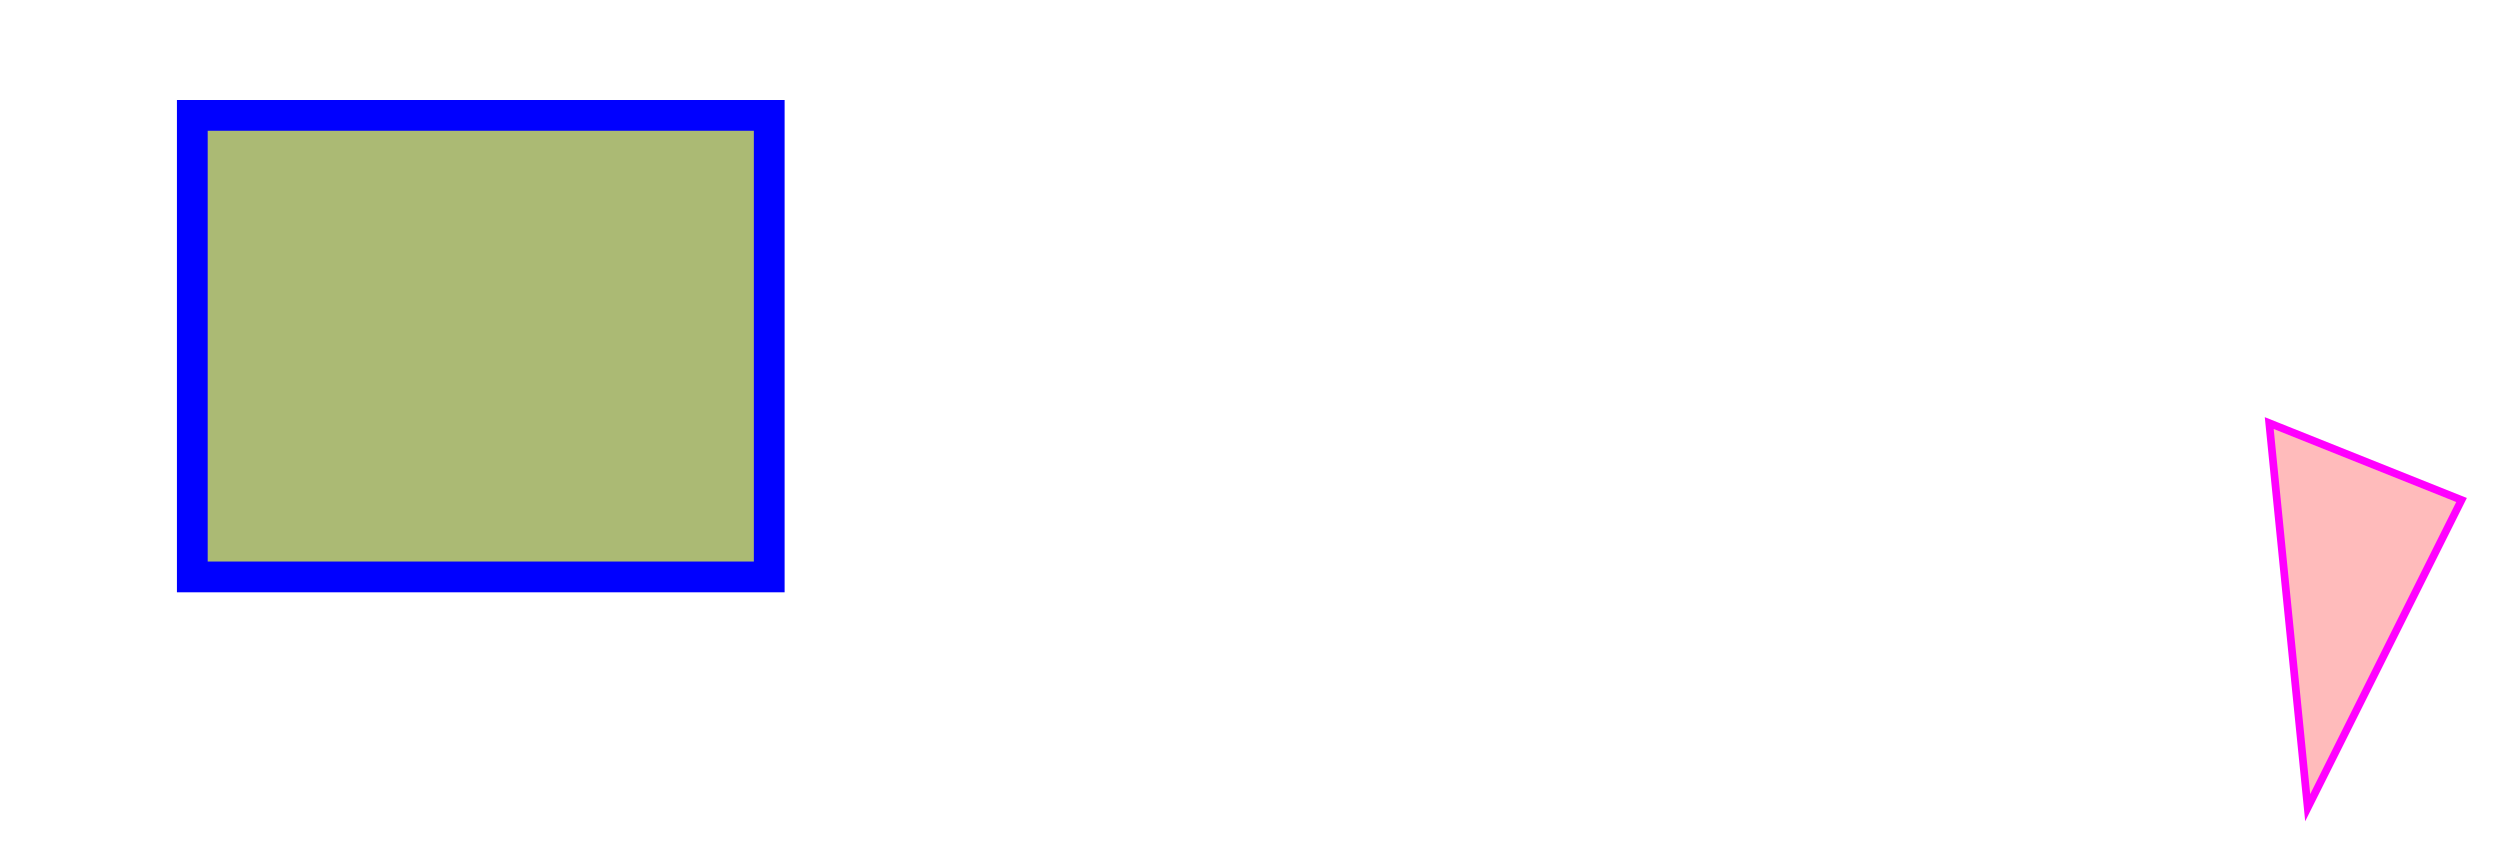
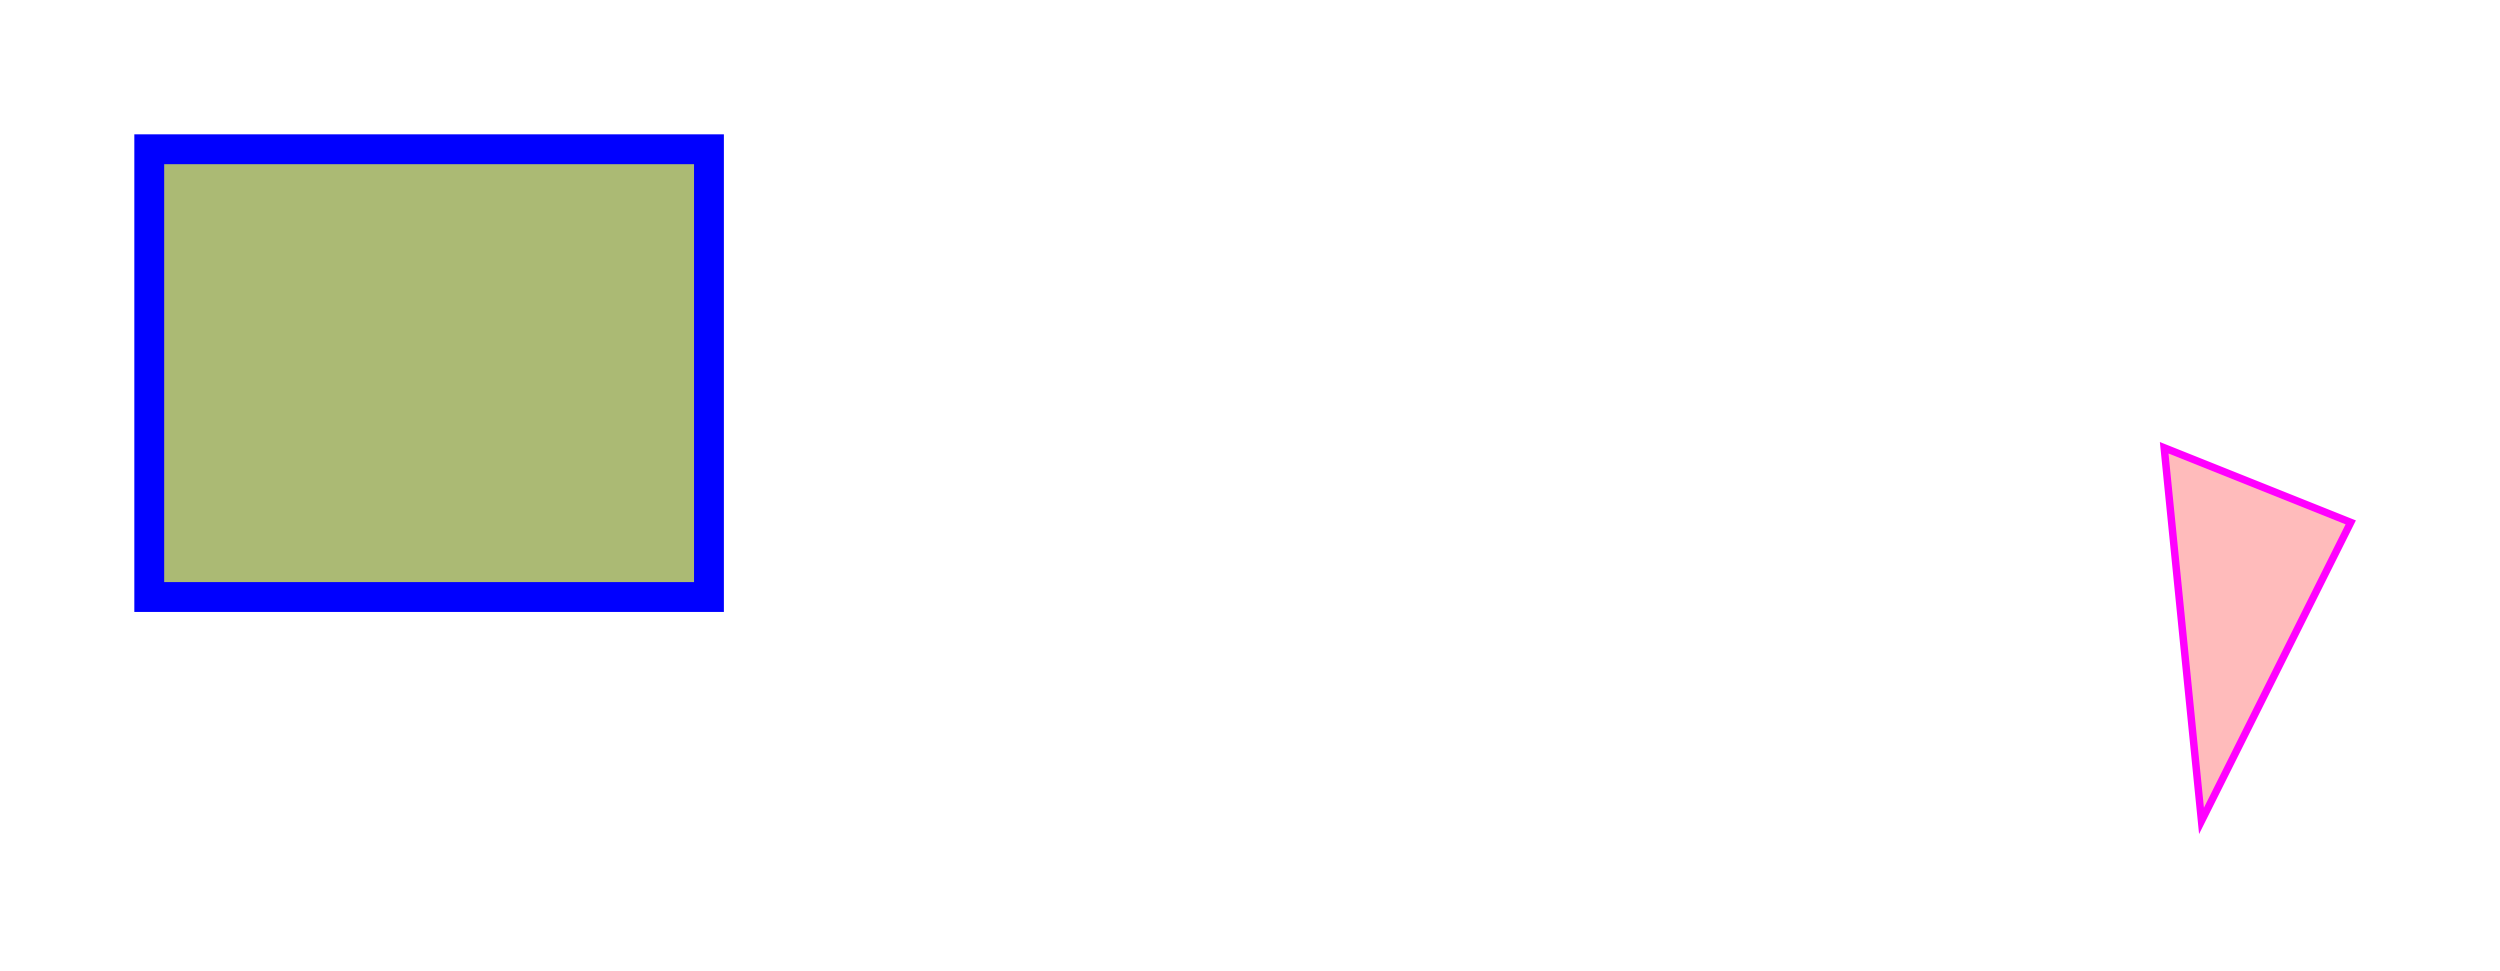
- <svg xmlns="http://www.w3.org/2000/svg" version="1.1" width="325" height="110" viewBox="-5 -5 325 110" style="background: #cdf">
+ <svg xmlns="http://www.w3.org/2000/svg" version="1.1" width="335" height="130" viewBox="0 -10 335 130" style="background: #cdf">
  <style>
    line { stroke-width: 2pt }
    rect { fill: #abba74; stroke-width: 3pt }
    .size { row: 10pt; column: 5pt; r0-1,6-7: 20pt; r1-3,4-6: 80pt }
    .arrow { style: triangle; size: 10pt }
    .blu { stroke: blue; fill: blue; alignment-baseline: hanging }
    .red { stroke: red; fill: blue; alignment-baseline: baseline }
    .texts { text-anchor: middle; font-size: 18pt }
  </style>
  <polygon points="290,50 315,60 295,100" style="fill: #fbb; stroke: magenta" />
  <rect x="20" y="10" width="75" height="60" style="stroke: blue" />
</svg>
